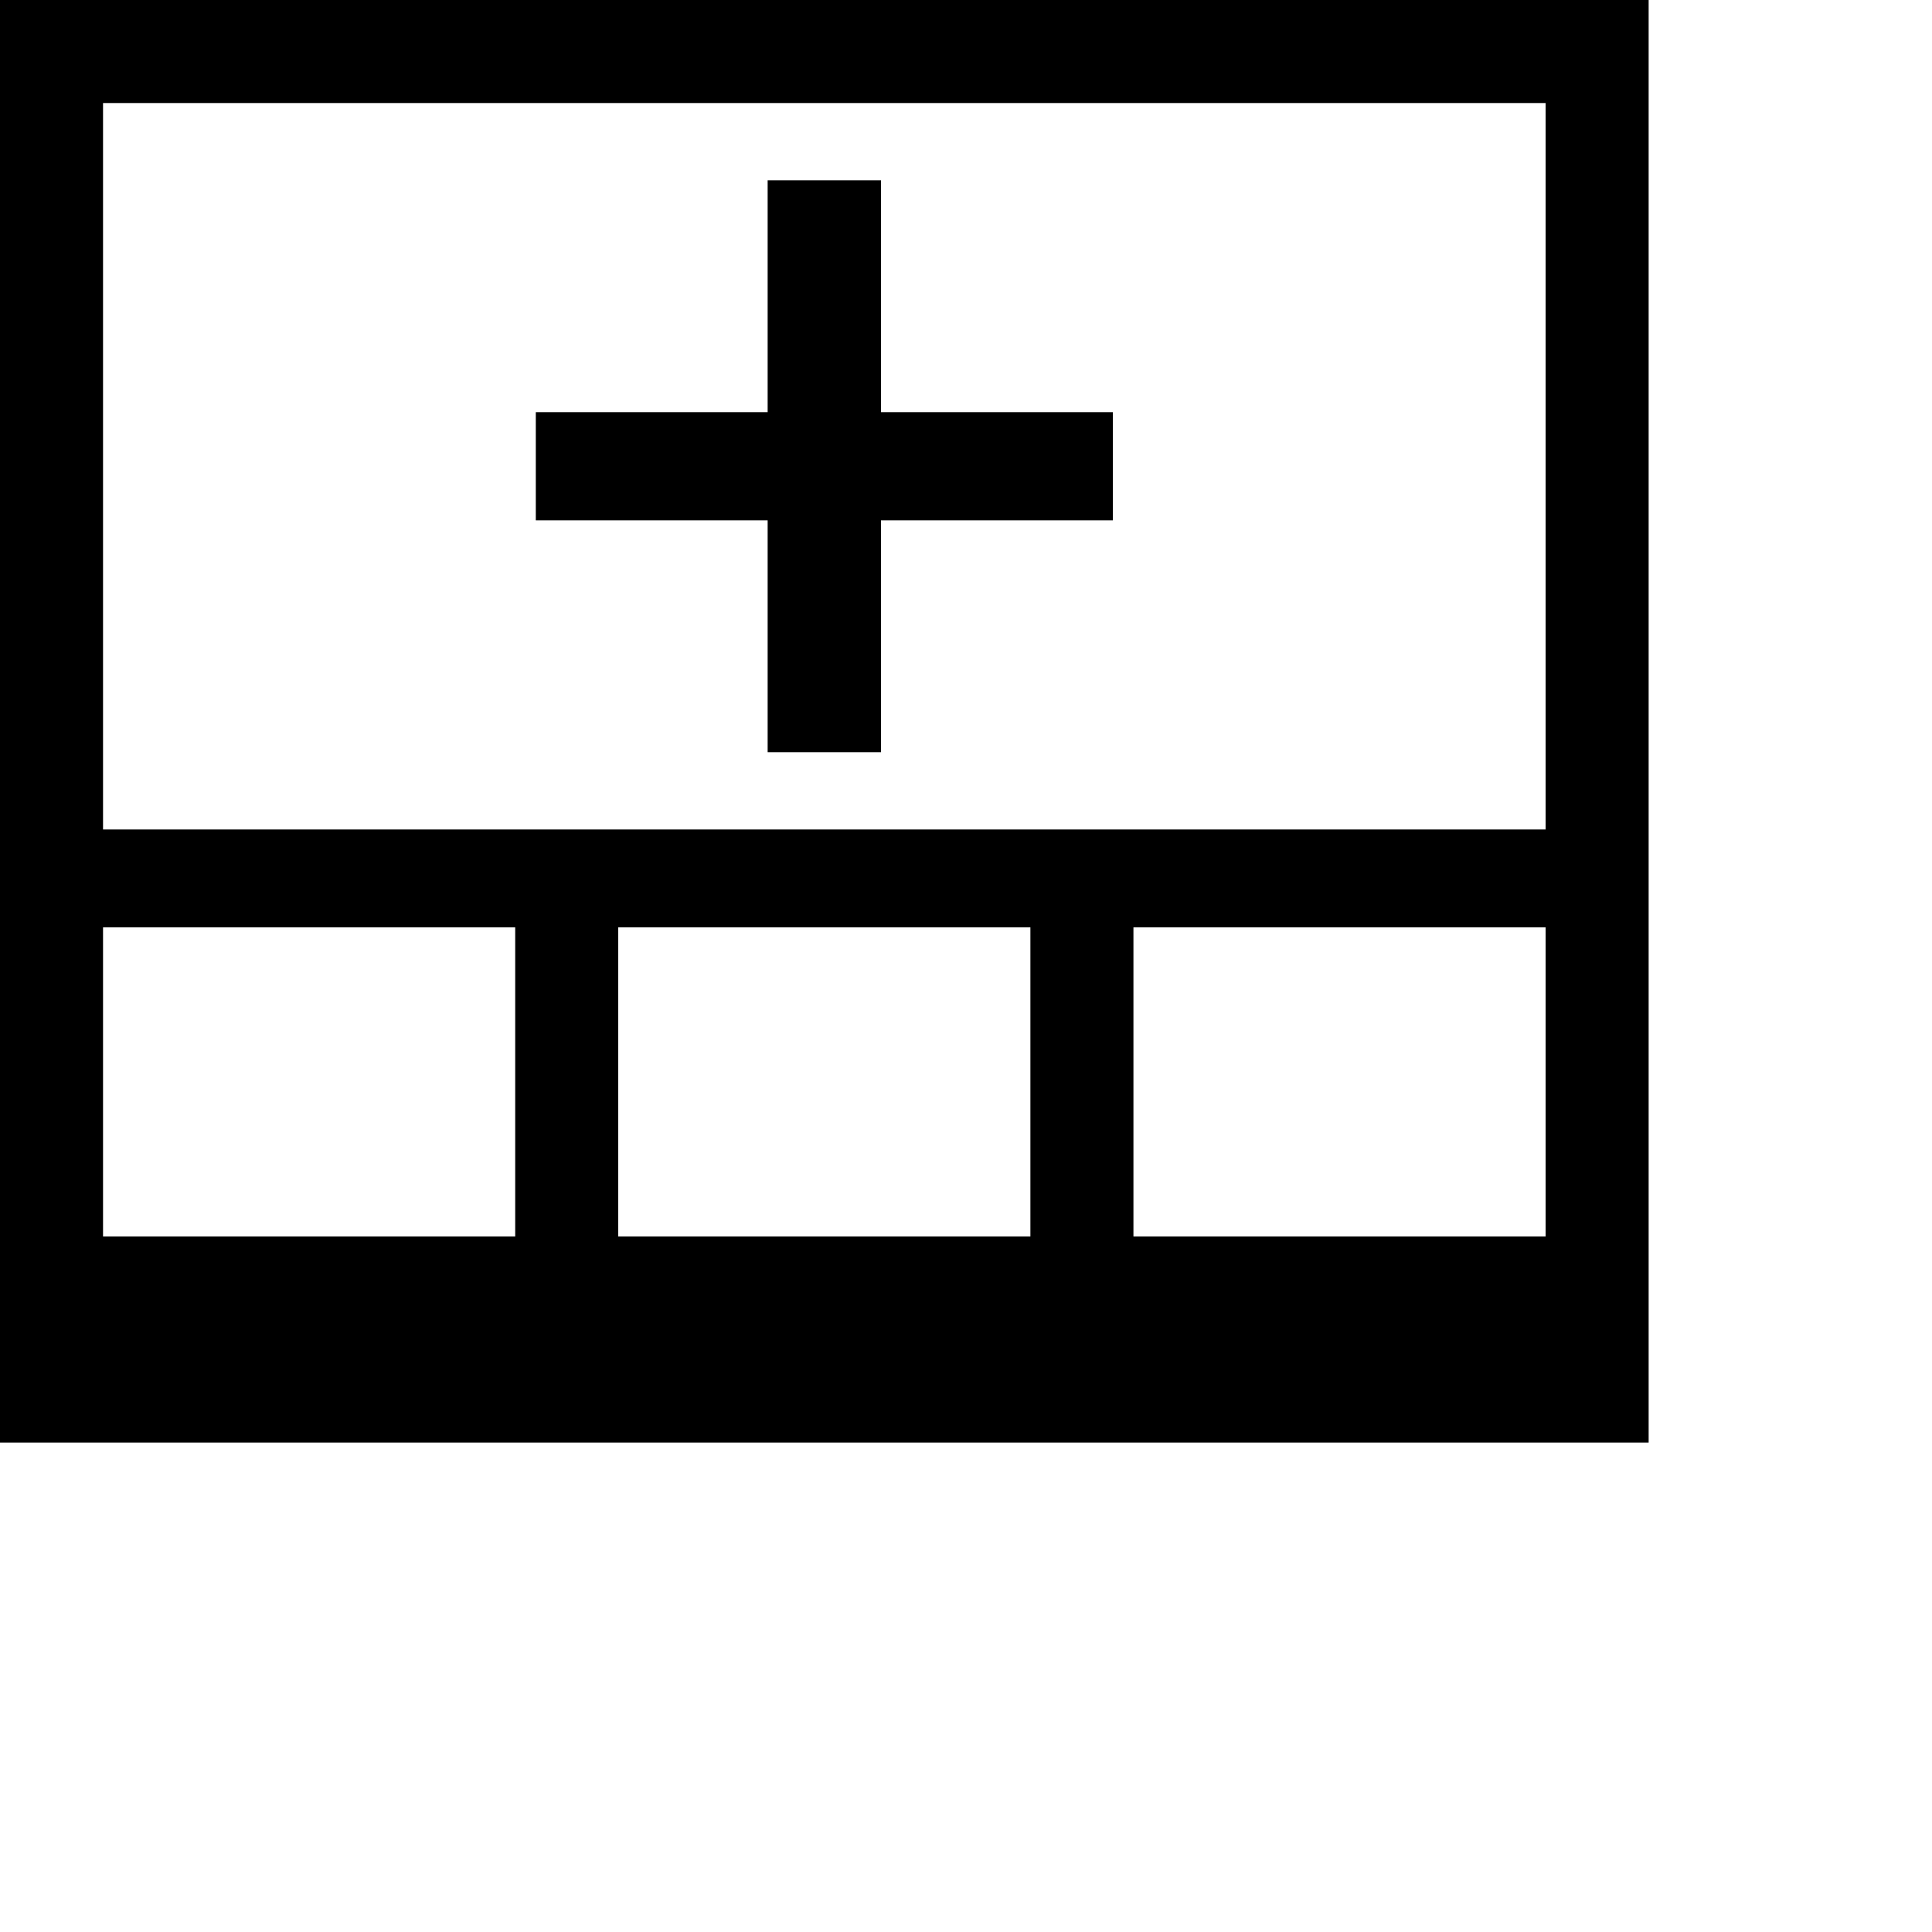
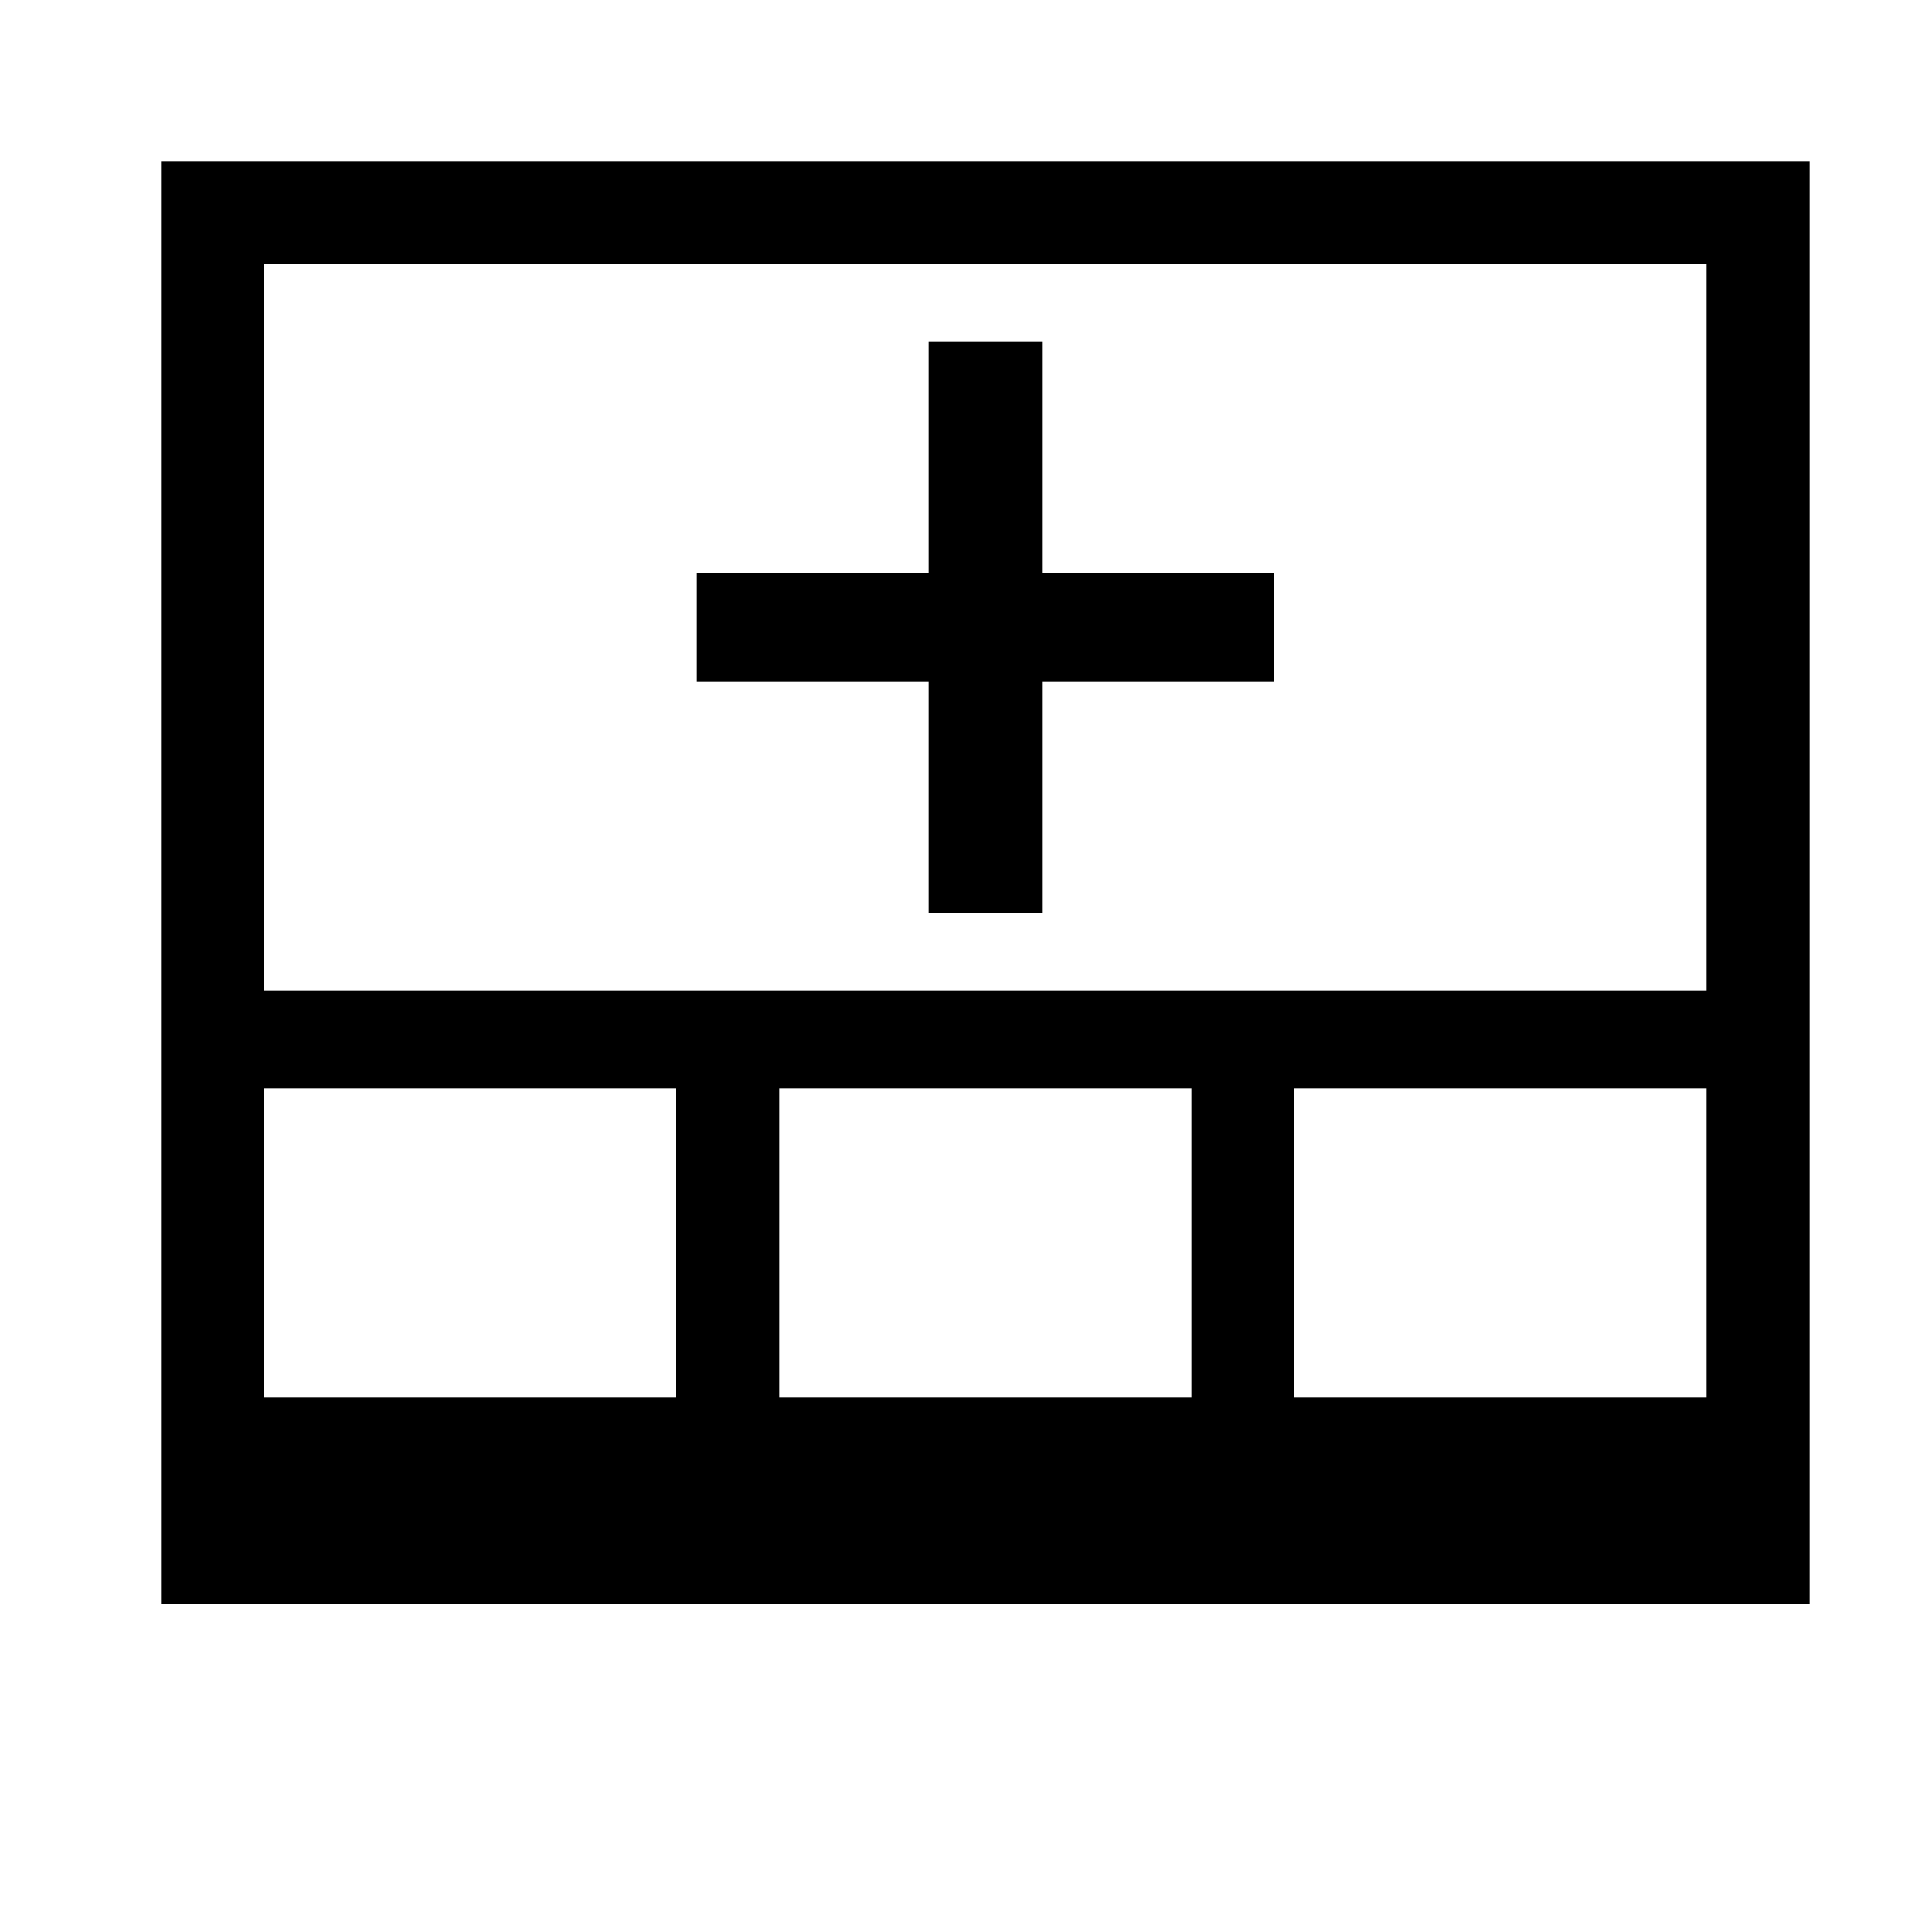
- <svg xmlns="http://www.w3.org/2000/svg" viewBox="0 0 24 24">
+ <svg xmlns="http://www.w3.org/2000/svg" viewBox="-2 -2 24 24">
  <path d="M6.656 6.464h2.88v2.88h1.408v-2.88h2.88V5.12h-2.88V2.24H9.536v2.88h-2.88zM0 17.92V0h20.48v17.92H0zm7.68-2.56h5.12v-3.84H7.68v3.84zm-6.4 0H6.4v-3.84H1.28v3.84zM19.2 1.28H1.28v9.024H19.2V1.28zm0 10.24h-5.12v3.84h5.12v-3.84zM6.656 6.464h2.88v2.88h1.408v-2.88h2.88V5.12h-2.88V2.24H9.536v2.88h-2.88zM0 17.92V0h20.48v17.92H0zm7.68-2.56h5.12v-3.84H7.68v3.84zm-6.4 0H6.4v-3.84H1.28v3.84zM19.2 1.28H1.28v9.024H19.2V1.28zm0 10.24h-5.12v3.84h5.12v-3.84z" />
</svg>
